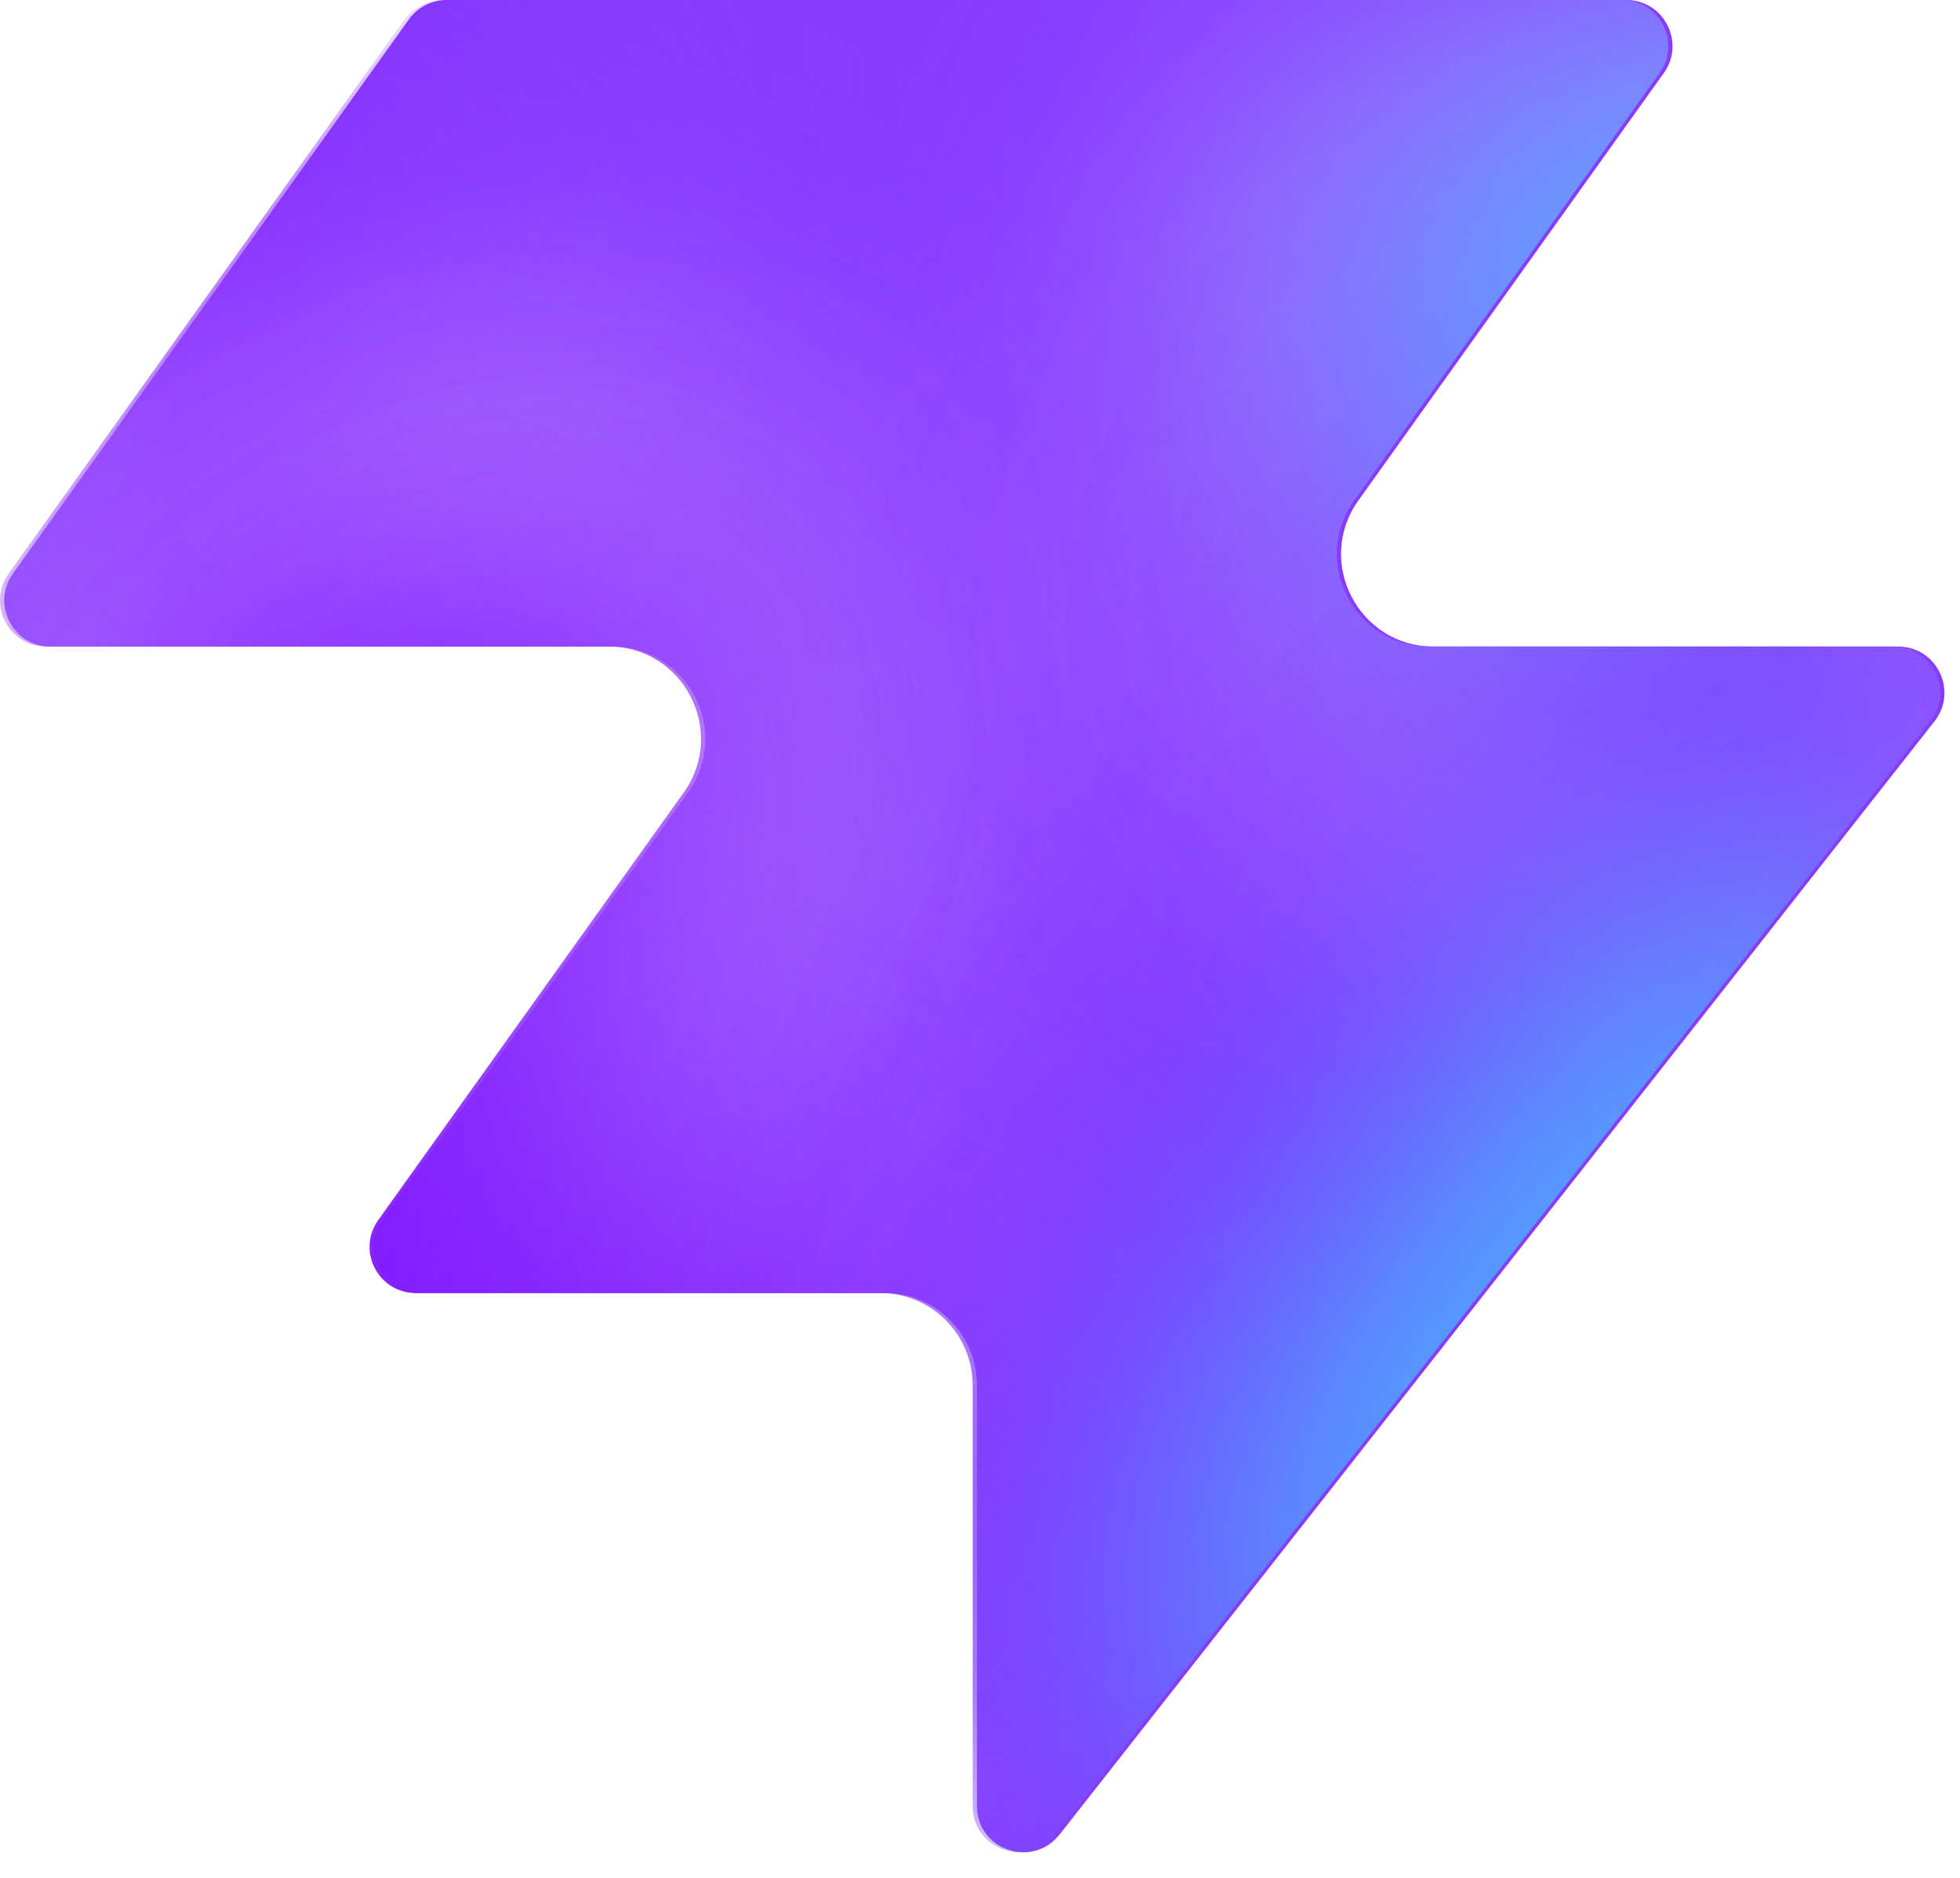
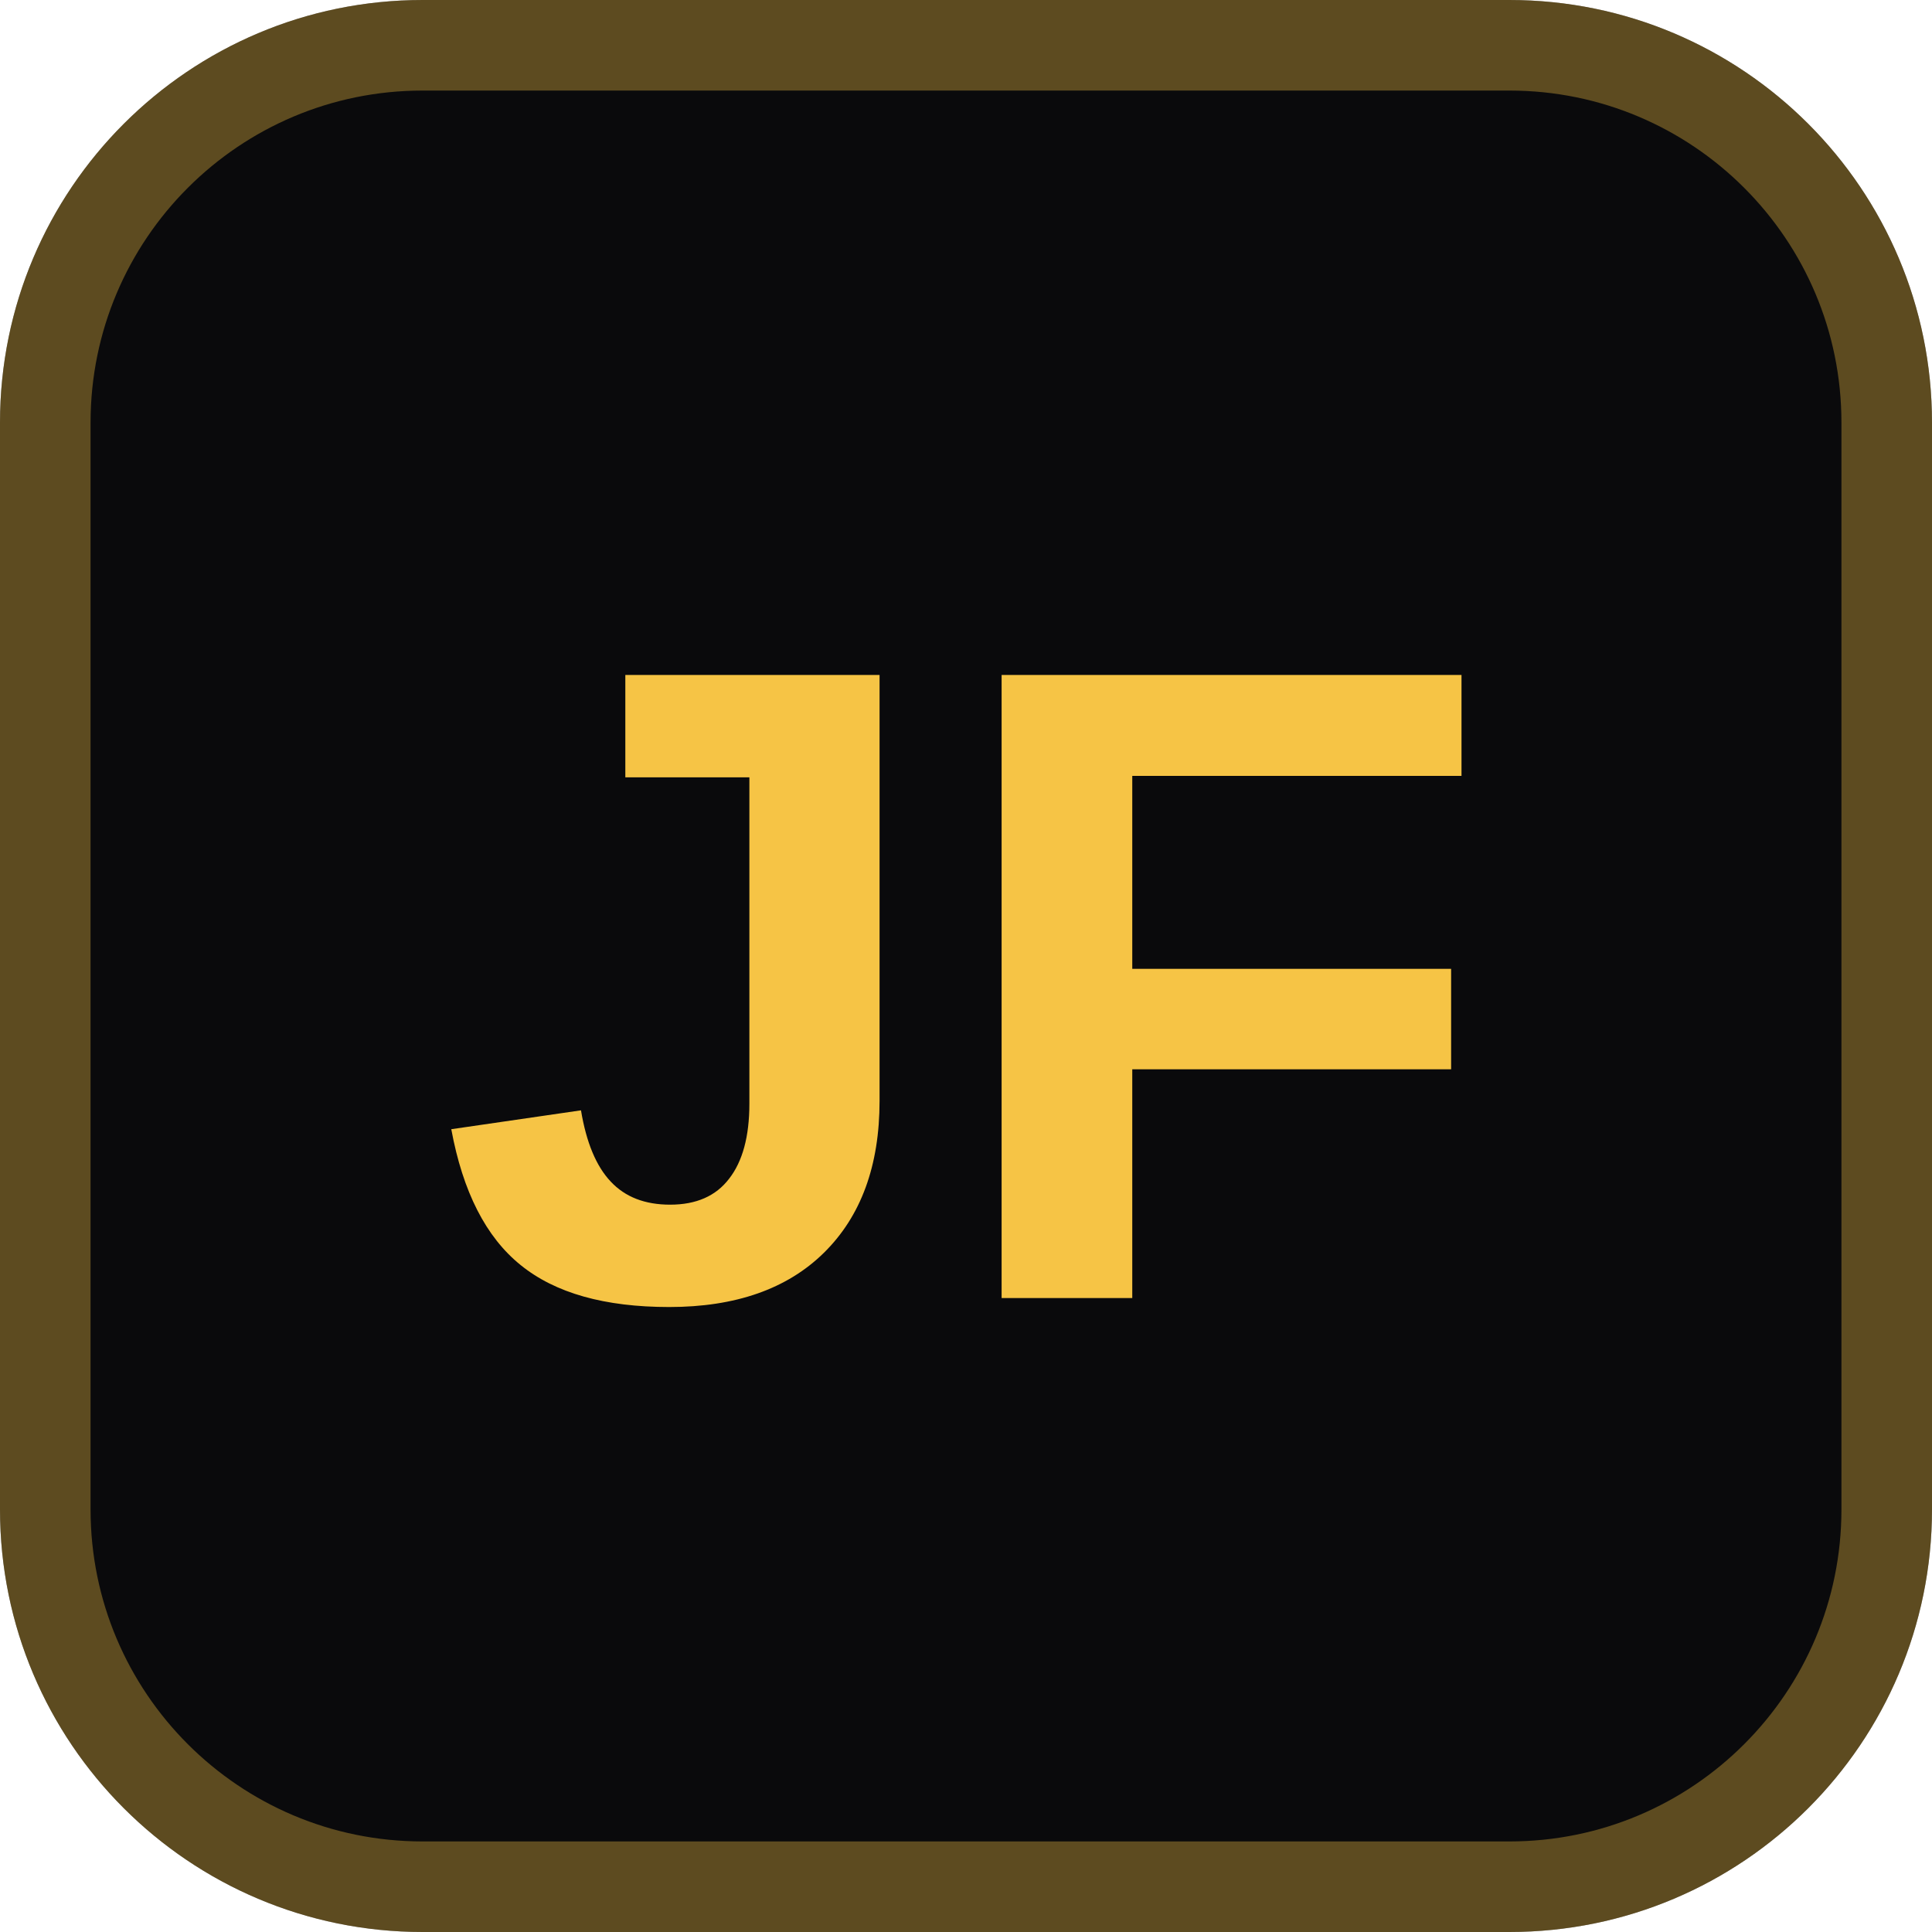
- <svg xmlns="http://www.w3.org/2000/svg" width="48" height="46" fill="none" viewBox="0 0 48 46">
-   <path fill="#863bff" d="M25.946 44.938c-.664.845-2.021.375-2.021-.698V33.937a2.26 2.26 0 0 0-2.262-2.262H10.287c-.92 0-1.456-1.04-.92-1.788l7.48-10.471c1.07-1.497 0-3.578-1.842-3.578H1.237c-.92 0-1.456-1.04-.92-1.788L10.013.474c.214-.297.556-.474.92-.474h28.894c.92 0 1.456 1.04.92 1.788l-7.48 10.471c-1.07 1.498 0 3.579 1.842 3.579h11.377c.943 0 1.473 1.088.89 1.83L25.947 44.94z" style="fill:#863bff;fill:color(display-p3 .525 .23 1);fill-opacity:1" />
-   <mask id="a" width="48" height="46" x="0" y="0" maskUnits="userSpaceOnUse" style="mask-type:alpha">
-     <path fill="#000" d="M25.842 44.938c-.664.844-2.021.375-2.021-.698V33.937a2.26 2.26 0 0 0-2.262-2.262H10.183c-.92 0-1.456-1.04-.92-1.788l7.48-10.471c1.07-1.498 0-3.579-1.842-3.579H1.133c-.92 0-1.456-1.04-.92-1.787L9.91.473c.214-.297.556-.474.92-.474h28.894c.92 0 1.456 1.04.92 1.788l-7.48 10.471c-1.07 1.498 0 3.578 1.842 3.578h11.377c.943 0 1.473 1.088.89 1.832L25.843 44.94z" style="fill:#000;fill-opacity:1" />
-   </mask>
-   <g mask="url(#a)">
-     <g filter="url(#b)">
-       <ellipse cx="5.508" cy="14.704" fill="#ede6ff" rx="5.508" ry="14.704" style="fill:#ede6ff;fill:color(display-p3 .927 .903 1);fill-opacity:1" transform="matrix(.00324 1 1 -.00324 -4.47 31.516)" />
-     </g>
-     <g filter="url(#c)">
-       <ellipse cx="10.399" cy="29.851" fill="#ede6ff" rx="10.399" ry="29.851" style="fill:#ede6ff;fill:color(display-p3 .927 .903 1);fill-opacity:1" transform="matrix(.00324 1 1 -.00324 -39.328 7.883)" />
-     </g>
-     <g filter="url(#d)">
-       <ellipse cx="5.508" cy="30.487" fill="#7e14ff" rx="5.508" ry="30.487" style="fill:#7e14ff;fill:color(display-p3 .492 .077 1);fill-opacity:1" transform="rotate(89.814 -25.913 -14.639)scale(1 -1)" />
-     </g>
-     <g filter="url(#e)">
-       <ellipse cx="5.508" cy="30.599" fill="#7e14ff" rx="5.508" ry="30.599" style="fill:#7e14ff;fill:color(display-p3 .492 .077 1);fill-opacity:1" transform="rotate(89.814 -32.644 -3.334)scale(1 -1)" />
-     </g>
-     <g filter="url(#f)">
-       <ellipse cx="5.508" cy="30.599" fill="#7e14ff" rx="5.508" ry="30.599" style="fill:#7e14ff;fill:color(display-p3 .492 .077 1);fill-opacity:1" transform="matrix(.00324 1 1 -.00324 -34.34 30.47)" />
-     </g>
-     <g filter="url(#g)">
-       <ellipse cx="14.072" cy="22.078" fill="#ede6ff" rx="14.072" ry="22.078" style="fill:#ede6ff;fill:color(display-p3 .927 .903 1);fill-opacity:1" transform="rotate(93.35 24.506 48.493)scale(-1 1)" />
-     </g>
-     <g filter="url(#h)">
-       <ellipse cx="3.47" cy="21.501" fill="#7e14ff" rx="3.47" ry="21.501" style="fill:#7e14ff;fill:color(display-p3 .492 .077 1);fill-opacity:1" transform="rotate(89.009 28.708 47.59)scale(-1 1)" />
-     </g>
-     <g filter="url(#i)">
-       <ellipse cx="3.47" cy="21.501" fill="#7e14ff" rx="3.47" ry="21.501" style="fill:#7e14ff;fill:color(display-p3 .492 .077 1);fill-opacity:1" transform="rotate(89.009 28.708 47.59)scale(-1 1)" />
-     </g>
-     <g filter="url(#j)">
-       <ellipse cx=".387" cy="8.972" fill="#7e14ff" rx="4.407" ry="29.108" style="fill:#7e14ff;fill:color(display-p3 .492 .077 1);fill-opacity:1" transform="rotate(39.51 .387 8.972)" />
-     </g>
-     <g filter="url(#k)">
-       <ellipse cx="47.523" cy="-6.092" fill="#7e14ff" rx="4.407" ry="29.108" style="fill:#7e14ff;fill:color(display-p3 .492 .077 1);fill-opacity:1" transform="rotate(37.892 47.523 -6.092)" />
-     </g>
-     <g filter="url(#l)">
-       <ellipse cx="41.412" cy="6.333" fill="#47bfff" rx="5.971" ry="9.665" style="fill:#47bfff;fill:color(display-p3 .28 .748 1);fill-opacity:1" transform="rotate(37.892 41.412 6.333)" />
-     </g>
-     <g filter="url(#m)">
-       <ellipse cx="-1.879" cy="38.332" fill="#7e14ff" rx="4.407" ry="29.108" style="fill:#7e14ff;fill:color(display-p3 .492 .077 1);fill-opacity:1" transform="rotate(37.892 -1.88 38.332)" />
-     </g>
-     <g filter="url(#n)">
-       <ellipse cx="-1.879" cy="38.332" fill="#7e14ff" rx="4.407" ry="29.108" style="fill:#7e14ff;fill:color(display-p3 .492 .077 1);fill-opacity:1" transform="rotate(37.892 -1.88 38.332)" />
-     </g>
-     <g filter="url(#o)">
-       <ellipse cx="35.651" cy="29.907" fill="#7e14ff" rx="4.407" ry="29.108" style="fill:#7e14ff;fill:color(display-p3 .492 .077 1);fill-opacity:1" transform="rotate(37.892 35.651 29.907)" />
-     </g>
-     <g filter="url(#p)">
-       <ellipse cx="38.418" cy="32.4" fill="#47bfff" rx="5.971" ry="15.297" style="fill:#47bfff;fill:color(display-p3 .28 .748 1);fill-opacity:1" transform="rotate(37.892 38.418 32.4)" />
-     </g>
-   </g>
-   <defs>
-     <filter id="b" width="60.045" height="41.654" x="-19.77" y="16.149" color-interpolation-filters="sRGB" filterUnits="userSpaceOnUse">
-       <feFlood flood-opacity="0" result="BackgroundImageFix" />
-       <feBlend in="SourceGraphic" in2="BackgroundImageFix" result="shape" />
-       <feGaussianBlur result="effect1_foregroundBlur_2002_17158" stdDeviation="7.659" />
-     </filter>
-     <filter id="c" width="90.34" height="51.437" x="-54.613" y="-7.533" color-interpolation-filters="sRGB" filterUnits="userSpaceOnUse">
-       <feFlood flood-opacity="0" result="BackgroundImageFix" />
-       <feBlend in="SourceGraphic" in2="BackgroundImageFix" result="shape" />
-       <feGaussianBlur result="effect1_foregroundBlur_2002_17158" stdDeviation="7.659" />
-     </filter>
-     <filter id="d" width="79.355" height="29.4" x="-49.64" y="2.03" color-interpolation-filters="sRGB" filterUnits="userSpaceOnUse">
-       <feFlood flood-opacity="0" result="BackgroundImageFix" />
-       <feBlend in="SourceGraphic" in2="BackgroundImageFix" result="shape" />
-       <feGaussianBlur result="effect1_foregroundBlur_2002_17158" stdDeviation="4.596" />
-     </filter>
-     <filter id="e" width="79.579" height="29.4" x="-45.045" y="20.029" color-interpolation-filters="sRGB" filterUnits="userSpaceOnUse">
-       <feFlood flood-opacity="0" result="BackgroundImageFix" />
-       <feBlend in="SourceGraphic" in2="BackgroundImageFix" result="shape" />
-       <feGaussianBlur result="effect1_foregroundBlur_2002_17158" stdDeviation="4.596" />
-     </filter>
-     <filter id="f" width="79.579" height="29.4" x="-43.513" y="21.178" color-interpolation-filters="sRGB" filterUnits="userSpaceOnUse">
-       <feFlood flood-opacity="0" result="BackgroundImageFix" />
-       <feBlend in="SourceGraphic" in2="BackgroundImageFix" result="shape" />
-       <feGaussianBlur result="effect1_foregroundBlur_2002_17158" stdDeviation="4.596" />
-     </filter>
-     <filter id="g" width="74.749" height="58.852" x="15.756" y="-17.901" color-interpolation-filters="sRGB" filterUnits="userSpaceOnUse">
-       <feFlood flood-opacity="0" result="BackgroundImageFix" />
-       <feBlend in="SourceGraphic" in2="BackgroundImageFix" result="shape" />
-       <feGaussianBlur result="effect1_foregroundBlur_2002_17158" stdDeviation="7.659" />
-     </filter>
-     <filter id="h" width="61.377" height="25.362" x="23.548" y="2.284" color-interpolation-filters="sRGB" filterUnits="userSpaceOnUse">
-       <feFlood flood-opacity="0" result="BackgroundImageFix" />
-       <feBlend in="SourceGraphic" in2="BackgroundImageFix" result="shape" />
-       <feGaussianBlur result="effect1_foregroundBlur_2002_17158" stdDeviation="4.596" />
-     </filter>
-     <filter id="i" width="61.377" height="25.362" x="23.548" y="2.284" color-interpolation-filters="sRGB" filterUnits="userSpaceOnUse">
-       <feFlood flood-opacity="0" result="BackgroundImageFix" />
-       <feBlend in="SourceGraphic" in2="BackgroundImageFix" result="shape" />
-       <feGaussianBlur result="effect1_foregroundBlur_2002_17158" stdDeviation="4.596" />
-     </filter>
-     <filter id="j" width="56.045" height="63.649" x="-27.636" y="-22.853" color-interpolation-filters="sRGB" filterUnits="userSpaceOnUse">
-       <feFlood flood-opacity="0" result="BackgroundImageFix" />
-       <feBlend in="SourceGraphic" in2="BackgroundImageFix" result="shape" />
-       <feGaussianBlur result="effect1_foregroundBlur_2002_17158" stdDeviation="4.596" />
-     </filter>
-     <filter id="k" width="54.814" height="64.646" x="20.116" y="-38.415" color-interpolation-filters="sRGB" filterUnits="userSpaceOnUse">
-       <feFlood flood-opacity="0" result="BackgroundImageFix" />
-       <feBlend in="SourceGraphic" in2="BackgroundImageFix" result="shape" />
-       <feGaussianBlur result="effect1_foregroundBlur_2002_17158" stdDeviation="4.596" />
-     </filter>
-     <filter id="l" width="33.541" height="35.313" x="24.641" y="-11.323" color-interpolation-filters="sRGB" filterUnits="userSpaceOnUse">
-       <feFlood flood-opacity="0" result="BackgroundImageFix" />
-       <feBlend in="SourceGraphic" in2="BackgroundImageFix" result="shape" />
-       <feGaussianBlur result="effect1_foregroundBlur_2002_17158" stdDeviation="4.596" />
-     </filter>
-     <filter id="m" width="54.814" height="64.646" x="-29.286" y="6.009" color-interpolation-filters="sRGB" filterUnits="userSpaceOnUse">
-       <feFlood flood-opacity="0" result="BackgroundImageFix" />
-       <feBlend in="SourceGraphic" in2="BackgroundImageFix" result="shape" />
-       <feGaussianBlur result="effect1_foregroundBlur_2002_17158" stdDeviation="4.596" />
-     </filter>
-     <filter id="n" width="54.814" height="64.646" x="-29.286" y="6.009" color-interpolation-filters="sRGB" filterUnits="userSpaceOnUse">
-       <feFlood flood-opacity="0" result="BackgroundImageFix" />
-       <feBlend in="SourceGraphic" in2="BackgroundImageFix" result="shape" />
-       <feGaussianBlur result="effect1_foregroundBlur_2002_17158" stdDeviation="4.596" />
-     </filter>
-     <filter id="o" width="54.814" height="64.646" x="8.244" y="-2.416" color-interpolation-filters="sRGB" filterUnits="userSpaceOnUse">
-       <feFlood flood-opacity="0" result="BackgroundImageFix" />
-       <feBlend in="SourceGraphic" in2="BackgroundImageFix" result="shape" />
-       <feGaussianBlur result="effect1_foregroundBlur_2002_17158" stdDeviation="4.596" />
-     </filter>
-     <filter id="p" width="39.409" height="43.623" x="18.713" y="10.588" color-interpolation-filters="sRGB" filterUnits="userSpaceOnUse">
-       <feFlood flood-opacity="0" result="BackgroundImageFix" />
-       <feBlend in="SourceGraphic" in2="BackgroundImageFix" result="shape" />
-       <feGaussianBlur result="effect1_foregroundBlur_2002_17158" stdDeviation="4.596" />
-     </filter>
-   </defs>
+ <svg xmlns="http://www.w3.org/2000/svg" viewBox="0 0 64 64">
+   <rect width="64" height="64" rx="14" fill="#0a0a0c" />
+   <rect x="1.5" y="1.5" width="61" height="61" rx="12.5" fill="none" stroke="#f6c445" stroke-opacity="0.35" stroke-width="3" />
+   <text x="32" y="43" text-anchor="middle" font-family="Arial, Helvetica, sans-serif" font-weight="700" font-size="30" fill="#f6c445">JF</text>
</svg>
